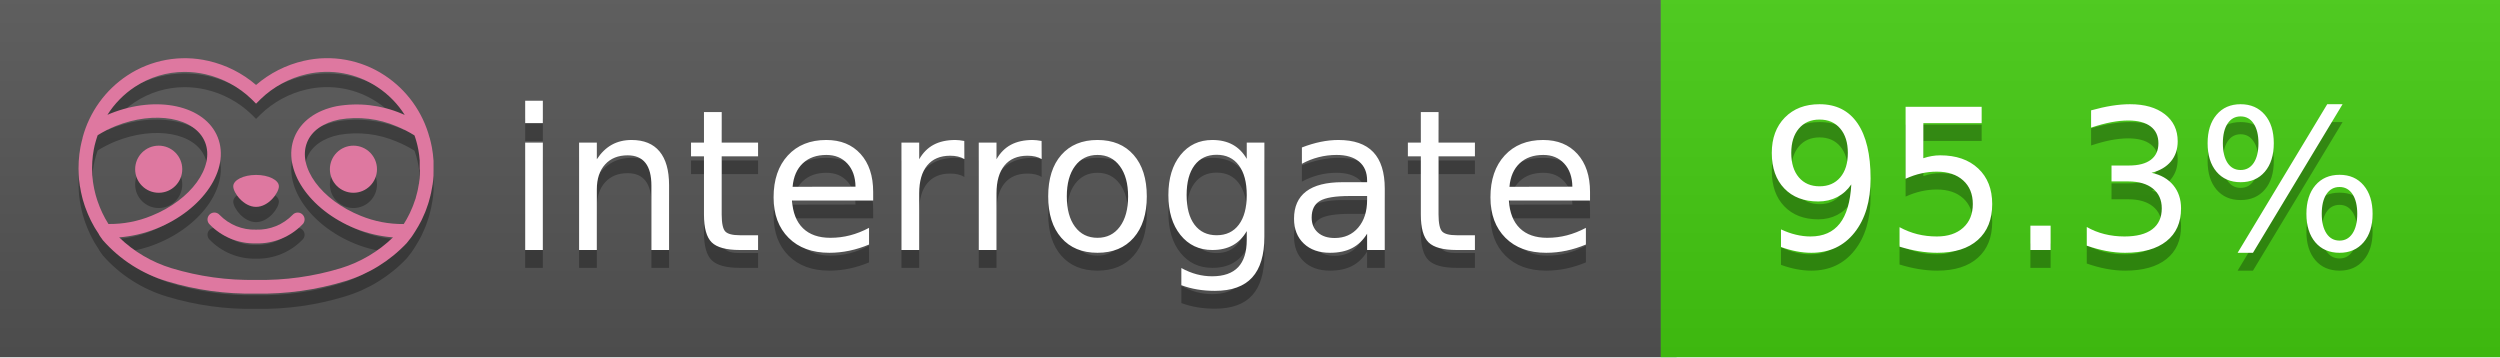
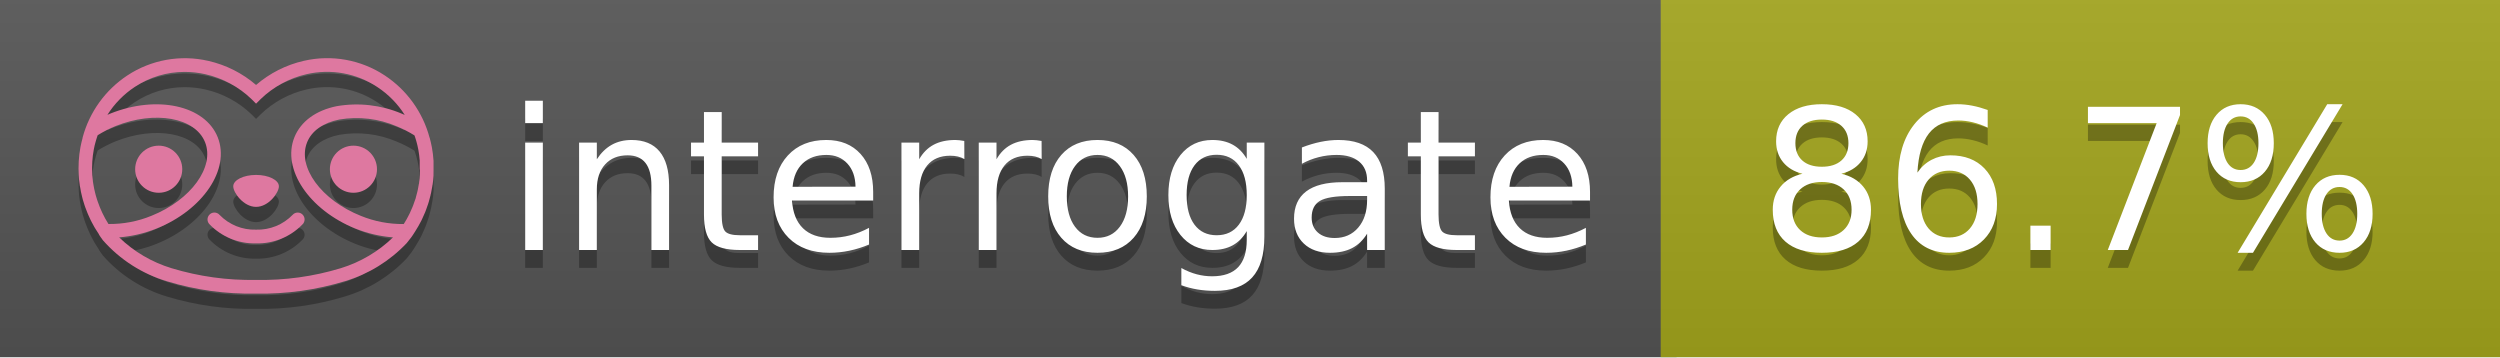
<svg xmlns="http://www.w3.org/2000/svg" width="140" height="20" viewBox="0 0 140 20" version="1.1" xml:space="preserve" style="fill-rule:evenodd;clip-rule:evenodd;stroke-linejoin:round;stroke-miterlimit:2;">
  <g transform="matrix(1,0,0,1,22,0)">
    <g id="backgrounds" transform="matrix(1.32789,0,0,1,-22.3892,0)">
      <rect x="0" y="0" width="71" height="20" style="fill:rgb(85,85,85);" />
    </g>
-     <rect x="71" y="0" width="47" height="20" data-interrogate="color" style="fill:#4c1" />
+     <rect x="71" y="0" width="47" height="20" data-interrogate="color" style="fill:#a4a61d" />
    <g transform="matrix(1.19746,0,0,1,-22.3744,-4.85723e-16)">
      <rect x="0" y="0" width="118" height="20" style="fill:url(#_Linear1);" />
    </g>
  </g>
  <g fill="#fff" text-anchor="middle" font-family="DejaVu Sans,Verdana,Geneva,sans-serif" font-size="110">
    <text x="590" y="150" fill="#010101" fill-opacity=".3" transform="scale(.1)" textLength="610">interrogate</text>
    <text x="590" y="140" transform="scale(.1)" textLength="610">interrogate</text>
-     <text x="1160" y="150" fill="#010101" fill-opacity=".3" transform="scale(.1)" textLength="370" data-interrogate="result">95.3%</text>
-     <text x="1160" y="140" transform="scale(.1)" textLength="370" data-interrogate="result">95.3%</text>
+     <text x="1160" y="150" fill="#010101" fill-opacity=".3" transform="scale(.1)" textLength="370" data-interrogate="result">86.7%</text>
+     <text x="1160" y="140" transform="scale(.1)" textLength="370" data-interrogate="result">86.7%</text>
  </g>
  <g id="logo-shadow" transform="matrix(0.854876,0,0,0.854876,-6.73514,1.732)">
    <g transform="matrix(0.299012,0,0,0.299012,9.70229,-6.68582)">
      <path d="M50,64.25C52.76,64.25 55,61.13 55,59.75C55,58.37 52.76,57.25 50,57.25C47.24,57.25 45,58.37 45,59.75C45,61.13 47.24,64.25 50,64.25Z" style="fill:rgb(1,1,1);fill-opacity:0.3;fill-rule:nonzero;" />
    </g>
    <g transform="matrix(0.299012,0,0,0.299012,9.70229,-6.68582)">
      <path d="M88,49.05C86.506,43.475 83.018,38.638 78.2,35.46C72.969,32.002 66.539,30.844 60.43,32.26C56.576,33.145 52.995,34.958 50,37.54C46.998,34.958 43.411,33.149 39.55,32.27C33.441,30.853 27.011,32.011 21.78,35.47C16.97,38.652 13.489,43.489 12,49.06L12,49.13C11.82,49.79 11.66,50.46 11.53,51.13C11.146,53.207 11.021,55.323 11.16,57.43C11.16,58.03 11.26,58.63 11.34,59.23C11.34,59.51 11.43,59.79 11.48,60.07C11.53,60.35 11.58,60.68 11.64,60.98C11.7,61.28 11.8,61.69 11.89,62.05C11.98,62.41 11.99,62.47 12.05,62.68C12.16,63.07 12.28,63.46 12.41,63.84L12.58,64.34C12.72,64.74 12.88,65.14 13.04,65.53L13.23,65.98C13.403,66.373 13.583,66.767 13.77,67.16L13.99,67.59C14.19,67.97 14.39,68.35 14.61,68.73L14.87,69.15C15.1,69.52 15.33,69.89 15.58,70.26L15.58,70.32L15.99,70.93C16.14,71.14 16.29,71.36 16.45,71.57C20.206,75.83 25.086,78.95 30.53,80.57C36.839,82.48 43.41,83.385 50,83.25C56.599,83.374 63.177,82.456 69.49,80.53C74.644,78.978 79.303,76.102 83,72.19C83.34,71.78 83.65,71.35 84,70.92L84.18,70.66L84.33,70.44L84.41,70.32C84.55,70.12 84.67,69.9 84.81,69.7C85.07,69.3 85.32,68.89 85.55,68.48C85.78,68.07 86.02,67.65 86.23,67.22C86.31,67.05 86.39,66.88 86.47,66.7C86.67,66.28 86.85,65.87 87.03,65.44L87.23,64.92C87.397,64.487 87.55,64.05 87.69,63.61L87.85,63.09C87.98,62.64 88.1,62.19 88.21,61.74C88.21,61.57 88.3,61.39 88.33,61.22C88.43,60.75 88.52,60.22 88.6,59.79C88.6,59.64 88.66,59.49 88.68,59.33C88.77,58.71 88.84,58.08 88.88,57.45L88.88,54.17C88.817,53.164 88.693,52.162 88.51,51.17C88.38,50.5 88.23,49.84 88.05,49.17L88,49.05ZM85.89,56.44L85.89,57.23C85.89,57.78 85.79,58.32 85.72,58.86C85.72,59.01 85.72,59.15 85.65,59.3C85.59,59.7 85.51,60.11 85.43,60.51L85.32,60.99C85.23,61.38 85.12,61.77 85.01,62.16C85.01,62.31 84.93,62.46 84.88,62.6C84.74,63.04 84.59,63.47 84.42,63.9L84.27,64.28C84.1,64.71 83.91,65.14 83.71,65.56C83.51,65.98 83.43,66.12 83.28,66.4L83.01,66.91C82.83,67.223 82.643,67.537 82.45,67.85L82.35,68.01C79.121,68.047 75.918,67.434 72.93,66.21C64.27,62.74 59,55.52 61.18,50.11C62.18,47.6 64.7,45.82 68.26,45.11C72.489,44.395 76.835,44.908 80.78,46.59C82.141,47.144 83.453,47.813 84.7,48.59C84.76,48.76 84.82,48.93 84.88,49.1C84.94,49.27 85.05,49.63 85.12,49.9C85.28,50.5 85.44,51.1 85.55,51.73C85.691,52.507 85.792,53.292 85.85,54.08L85.85,55.89C85.85,56.12 85.91,56.25 85.91,56.45L85.89,56.44ZM17.66,68C16.668,66.435 15.869,64.756 15.28,63L15.17,62.68C15.06,62.35 14.96,62.01 14.87,61.68C14.823,61.493 14.777,61.31 14.73,61.13C14.66,60.84 14.59,60.55 14.53,60.27C14.47,59.99 14.43,59.72 14.38,59.44C14.33,59.16 14.3,59 14.27,58.78C14.2,58.27 14.15,57.78 14.11,57.23L14.11,57.03C14.008,55.236 14.122,53.437 14.45,51.67C14.56,51.06 14.71,50.46 14.88,49.87C14.96,49.59 15.04,49.32 15.13,49.05C15.22,48.78 15.24,48.72 15.3,48.55C16.548,47.774 17.859,47.105 19.22,46.55C27.86,43.09 36.65,44.67 38.82,50.08C40.99,55.49 35.73,62.74 27.09,66.2C24.101,67.431 20.893,68.043 17.66,68ZM68.57,77.68C62.554,79.508 56.287,80.376 50,80.25C43.737,80.37 37.495,79.506 31.5,77.69C27.185,76.38 23.243,74.062 20,70.93C22.815,70.706 25.58,70.055 28.2,69C38.37,64.92 44.39,56 41.6,49C38.81,42 28.27,39.72 18.1,43.8L17.43,44.09C18.973,41.648 21.019,39.561 23.43,37.97C26.671,35.824 30.473,34.68 34.36,34.68C35.884,34.681 37.404,34.852 38.89,35.19C42.694,36.049 46.191,37.935 49,40.64L50,41.64L51,40.64C53.797,37.937 57.279,36.049 61.07,35.18C66.402,33.947 72.014,34.968 76.57,38C78.98,39.588 81.026,41.671 82.57,44.11L81.9,43.82C77.409,41.921 72.464,41.355 67.66,42.19C63.08,43.12 59.79,45.54 58.39,49.02C55.6,55.97 61.62,64.94 71.79,69.02C74.414,70.07 77.182,70.714 80,70.93C76.776,74.05 72.859,76.363 68.57,77.68Z" style="fill:rgb(1,1,1);fill-opacity:0.3;fill-rule:nonzero;" />
    </g>
    <g transform="matrix(0.299012,0,0,0.299012,9.70229,-6.68582)">
      <circle cx="71.33" cy="56" r="5.16" style="fill:rgb(1,1,1);fill-opacity:0.3;" />
    </g>
    <g transform="matrix(0.299012,0,0,0.299012,9.70229,-6.68582)">
      <circle cx="28.67" cy="56" r="5.16" style="fill:rgb(1,1,1);fill-opacity:0.3;" />
    </g>
    <g transform="matrix(0.299012,0,0,0.299012,9.70229,-6.68582)">
      <path d="M58,66C55.912,68.161 53.003,69.339 50,69.24C46.997,69.339 44.088,68.161 42,66C41.714,65.677 41.302,65.491 40.87,65.491C40.042,65.491 39.361,66.172 39.361,67C39.361,67.368 39.496,67.724 39.74,68C42.403,70.804 46.134,72.35 50,72.25C53.862,72.347 57.59,70.802 60.25,68C60.495,67.725 60.63,67.369 60.63,67C60.63,66.174 59.951,65.495 59.125,65.495C58.695,65.495 58.285,65.679 58,66Z" style="fill:rgb(1,1,1);fill-opacity:0.3;fill-rule:nonzero;" />
    </g>
  </g>
  <g id="logo-pink" transform="matrix(0.854876,0,0,0.854876,-6.73514,0.877124)">
    <g transform="matrix(0.299012,0,0,0.299012,9.70229,-6.68582)">
      <path d="M50,64.25C52.76,64.25 55,61.13 55,59.75C55,58.37 52.76,57.25 50,57.25C47.24,57.25 45,58.37 45,59.75C45,61.13 47.24,64.25 50,64.25Z" style="fill:rgb(222,120,160);fill-rule:nonzero;" />
    </g>
    <g transform="matrix(0.299012,0,0,0.299012,9.70229,-6.68582)">
      <path d="M88,49.05C86.506,43.475 83.018,38.638 78.2,35.46C72.969,32.002 66.539,30.844 60.43,32.26C56.576,33.145 52.995,34.958 50,37.54C46.998,34.958 43.411,33.149 39.55,32.27C33.441,30.853 27.011,32.011 21.78,35.47C16.97,38.652 13.489,43.489 12,49.06L12,49.13C11.82,49.79 11.66,50.46 11.53,51.13C11.146,53.207 11.021,55.323 11.16,57.43C11.16,58.03 11.26,58.63 11.34,59.23C11.34,59.51 11.43,59.79 11.48,60.07C11.53,60.35 11.58,60.68 11.64,60.98C11.7,61.28 11.8,61.69 11.89,62.05C11.98,62.41 11.99,62.47 12.05,62.68C12.16,63.07 12.28,63.46 12.41,63.84L12.58,64.34C12.72,64.74 12.88,65.14 13.04,65.53L13.23,65.98C13.403,66.373 13.583,66.767 13.77,67.16L13.99,67.59C14.19,67.97 14.39,68.35 14.61,68.73L14.87,69.15C15.1,69.52 15.33,69.89 15.58,70.26L15.58,70.32L15.99,70.93C16.14,71.14 16.29,71.36 16.45,71.57C20.206,75.83 25.086,78.95 30.53,80.57C36.839,82.48 43.41,83.385 50,83.25C56.599,83.374 63.177,82.456 69.49,80.53C74.644,78.978 79.303,76.102 83,72.19C83.34,71.78 83.65,71.35 84,70.92L84.18,70.66L84.33,70.44L84.41,70.32C84.55,70.12 84.67,69.9 84.81,69.7C85.07,69.3 85.32,68.89 85.55,68.48C85.78,68.07 86.02,67.65 86.23,67.22C86.31,67.05 86.39,66.88 86.47,66.7C86.67,66.28 86.85,65.87 87.03,65.44L87.23,64.92C87.397,64.487 87.55,64.05 87.69,63.61L87.85,63.09C87.98,62.64 88.1,62.19 88.21,61.74C88.21,61.57 88.3,61.39 88.33,61.22C88.43,60.75 88.52,60.22 88.6,59.79C88.6,59.64 88.66,59.49 88.68,59.33C88.77,58.71 88.84,58.08 88.88,57.45L88.88,54.17C88.817,53.164 88.693,52.162 88.51,51.17C88.38,50.5 88.23,49.84 88.05,49.17L88,49.05ZM85.89,56.44L85.89,57.23C85.89,57.78 85.79,58.32 85.72,58.86C85.72,59.01 85.72,59.15 85.65,59.3C85.59,59.7 85.51,60.11 85.43,60.51L85.32,60.99C85.23,61.38 85.12,61.77 85.01,62.16C85.01,62.31 84.93,62.46 84.88,62.6C84.74,63.04 84.59,63.47 84.42,63.9L84.27,64.28C84.1,64.71 83.91,65.14 83.71,65.56C83.51,65.98 83.43,66.12 83.28,66.4L83.01,66.91C82.83,67.223 82.643,67.537 82.45,67.85L82.35,68.01C79.121,68.047 75.918,67.434 72.93,66.21C64.27,62.74 59,55.52 61.18,50.11C62.18,47.6 64.7,45.82 68.26,45.11C72.489,44.395 76.835,44.908 80.78,46.59C82.141,47.144 83.453,47.813 84.7,48.59C84.76,48.76 84.82,48.93 84.88,49.1C84.94,49.27 85.05,49.63 85.12,49.9C85.28,50.5 85.44,51.1 85.55,51.73C85.691,52.507 85.792,53.292 85.85,54.08L85.85,55.89C85.85,56.12 85.91,56.25 85.91,56.45L85.89,56.44ZM17.66,68C16.668,66.435 15.869,64.756 15.28,63L15.17,62.68C15.06,62.35 14.96,62.01 14.87,61.68C14.823,61.493 14.777,61.31 14.73,61.13C14.66,60.84 14.59,60.55 14.53,60.27C14.47,59.99 14.43,59.72 14.38,59.44C14.33,59.16 14.3,59 14.27,58.78C14.2,58.27 14.15,57.78 14.11,57.23L14.11,57.03C14.008,55.236 14.122,53.437 14.45,51.67C14.56,51.06 14.71,50.46 14.88,49.87C14.96,49.59 15.04,49.32 15.13,49.05C15.22,48.78 15.24,48.72 15.3,48.55C16.548,47.774 17.859,47.105 19.22,46.55C27.86,43.09 36.65,44.67 38.82,50.08C40.99,55.49 35.73,62.74 27.09,66.2C24.101,67.431 20.893,68.043 17.66,68ZM68.57,77.68C62.554,79.508 56.287,80.376 50,80.25C43.737,80.37 37.495,79.506 31.5,77.69C27.185,76.38 23.243,74.062 20,70.93C22.815,70.706 25.58,70.055 28.2,69C38.37,64.92 44.39,56 41.6,49C38.81,42 28.27,39.72 18.1,43.8L17.43,44.09C18.973,41.648 21.019,39.561 23.43,37.97C26.671,35.824 30.473,34.68 34.36,34.68C35.884,34.681 37.404,34.852 38.89,35.19C42.694,36.049 46.191,37.935 49,40.64L50,41.64L51,40.64C53.797,37.937 57.279,36.049 61.07,35.18C66.402,33.947 72.014,34.968 76.57,38C78.98,39.588 81.026,41.671 82.57,44.11L81.9,43.82C77.409,41.921 72.464,41.355 67.66,42.19C63.08,43.12 59.79,45.54 58.39,49.02C55.6,55.97 61.62,64.94 71.79,69.02C74.414,70.07 77.182,70.714 80,70.93C76.776,74.05 72.859,76.363 68.57,77.68Z" style="fill:rgb(222,120,160);fill-rule:nonzero;" />
    </g>
    <g transform="matrix(0.299012,0,0,0.299012,9.70229,-6.68582)">
      <circle cx="71.33" cy="56" r="5.16" style="fill:rgb(222,120,160);" />
    </g>
    <g transform="matrix(0.299012,0,0,0.299012,9.70229,-6.68582)">
      <circle cx="28.67" cy="56" r="5.16" style="fill:rgb(222,120,160);" />
    </g>
    <g transform="matrix(0.299012,0,0,0.299012,9.70229,-6.68582)">
      <path d="M58,66C55.912,68.161 53.003,69.339 50,69.24C46.997,69.339 44.088,68.161 42,66C41.714,65.677 41.302,65.491 40.87,65.491C40.042,65.491 39.361,66.172 39.361,67C39.361,67.368 39.496,67.724 39.74,68C42.403,70.804 46.134,72.35 50,72.25C53.862,72.347 57.59,70.802 60.25,68C60.495,67.725 60.63,67.369 60.63,67C60.63,66.174 59.951,65.495 59.125,65.495C58.695,65.495 58.285,65.679 58,66Z" style="fill:rgb(222,120,160);fill-rule:nonzero;" />
    </g>
  </g>
  <defs>
    <linearGradient id="_Linear1" x1="0" y1="0" x2="1" y2="0" gradientUnits="userSpaceOnUse" gradientTransform="matrix(1.22465e-15,20,-20,1.22465e-15,0,0)">
      <stop offset="0" style="stop-color:rgb(187,187,187);stop-opacity:0.1" />
      <stop offset="1" style="stop-color:black;stop-opacity:0.1" />
    </linearGradient>
  </defs>
</svg>
